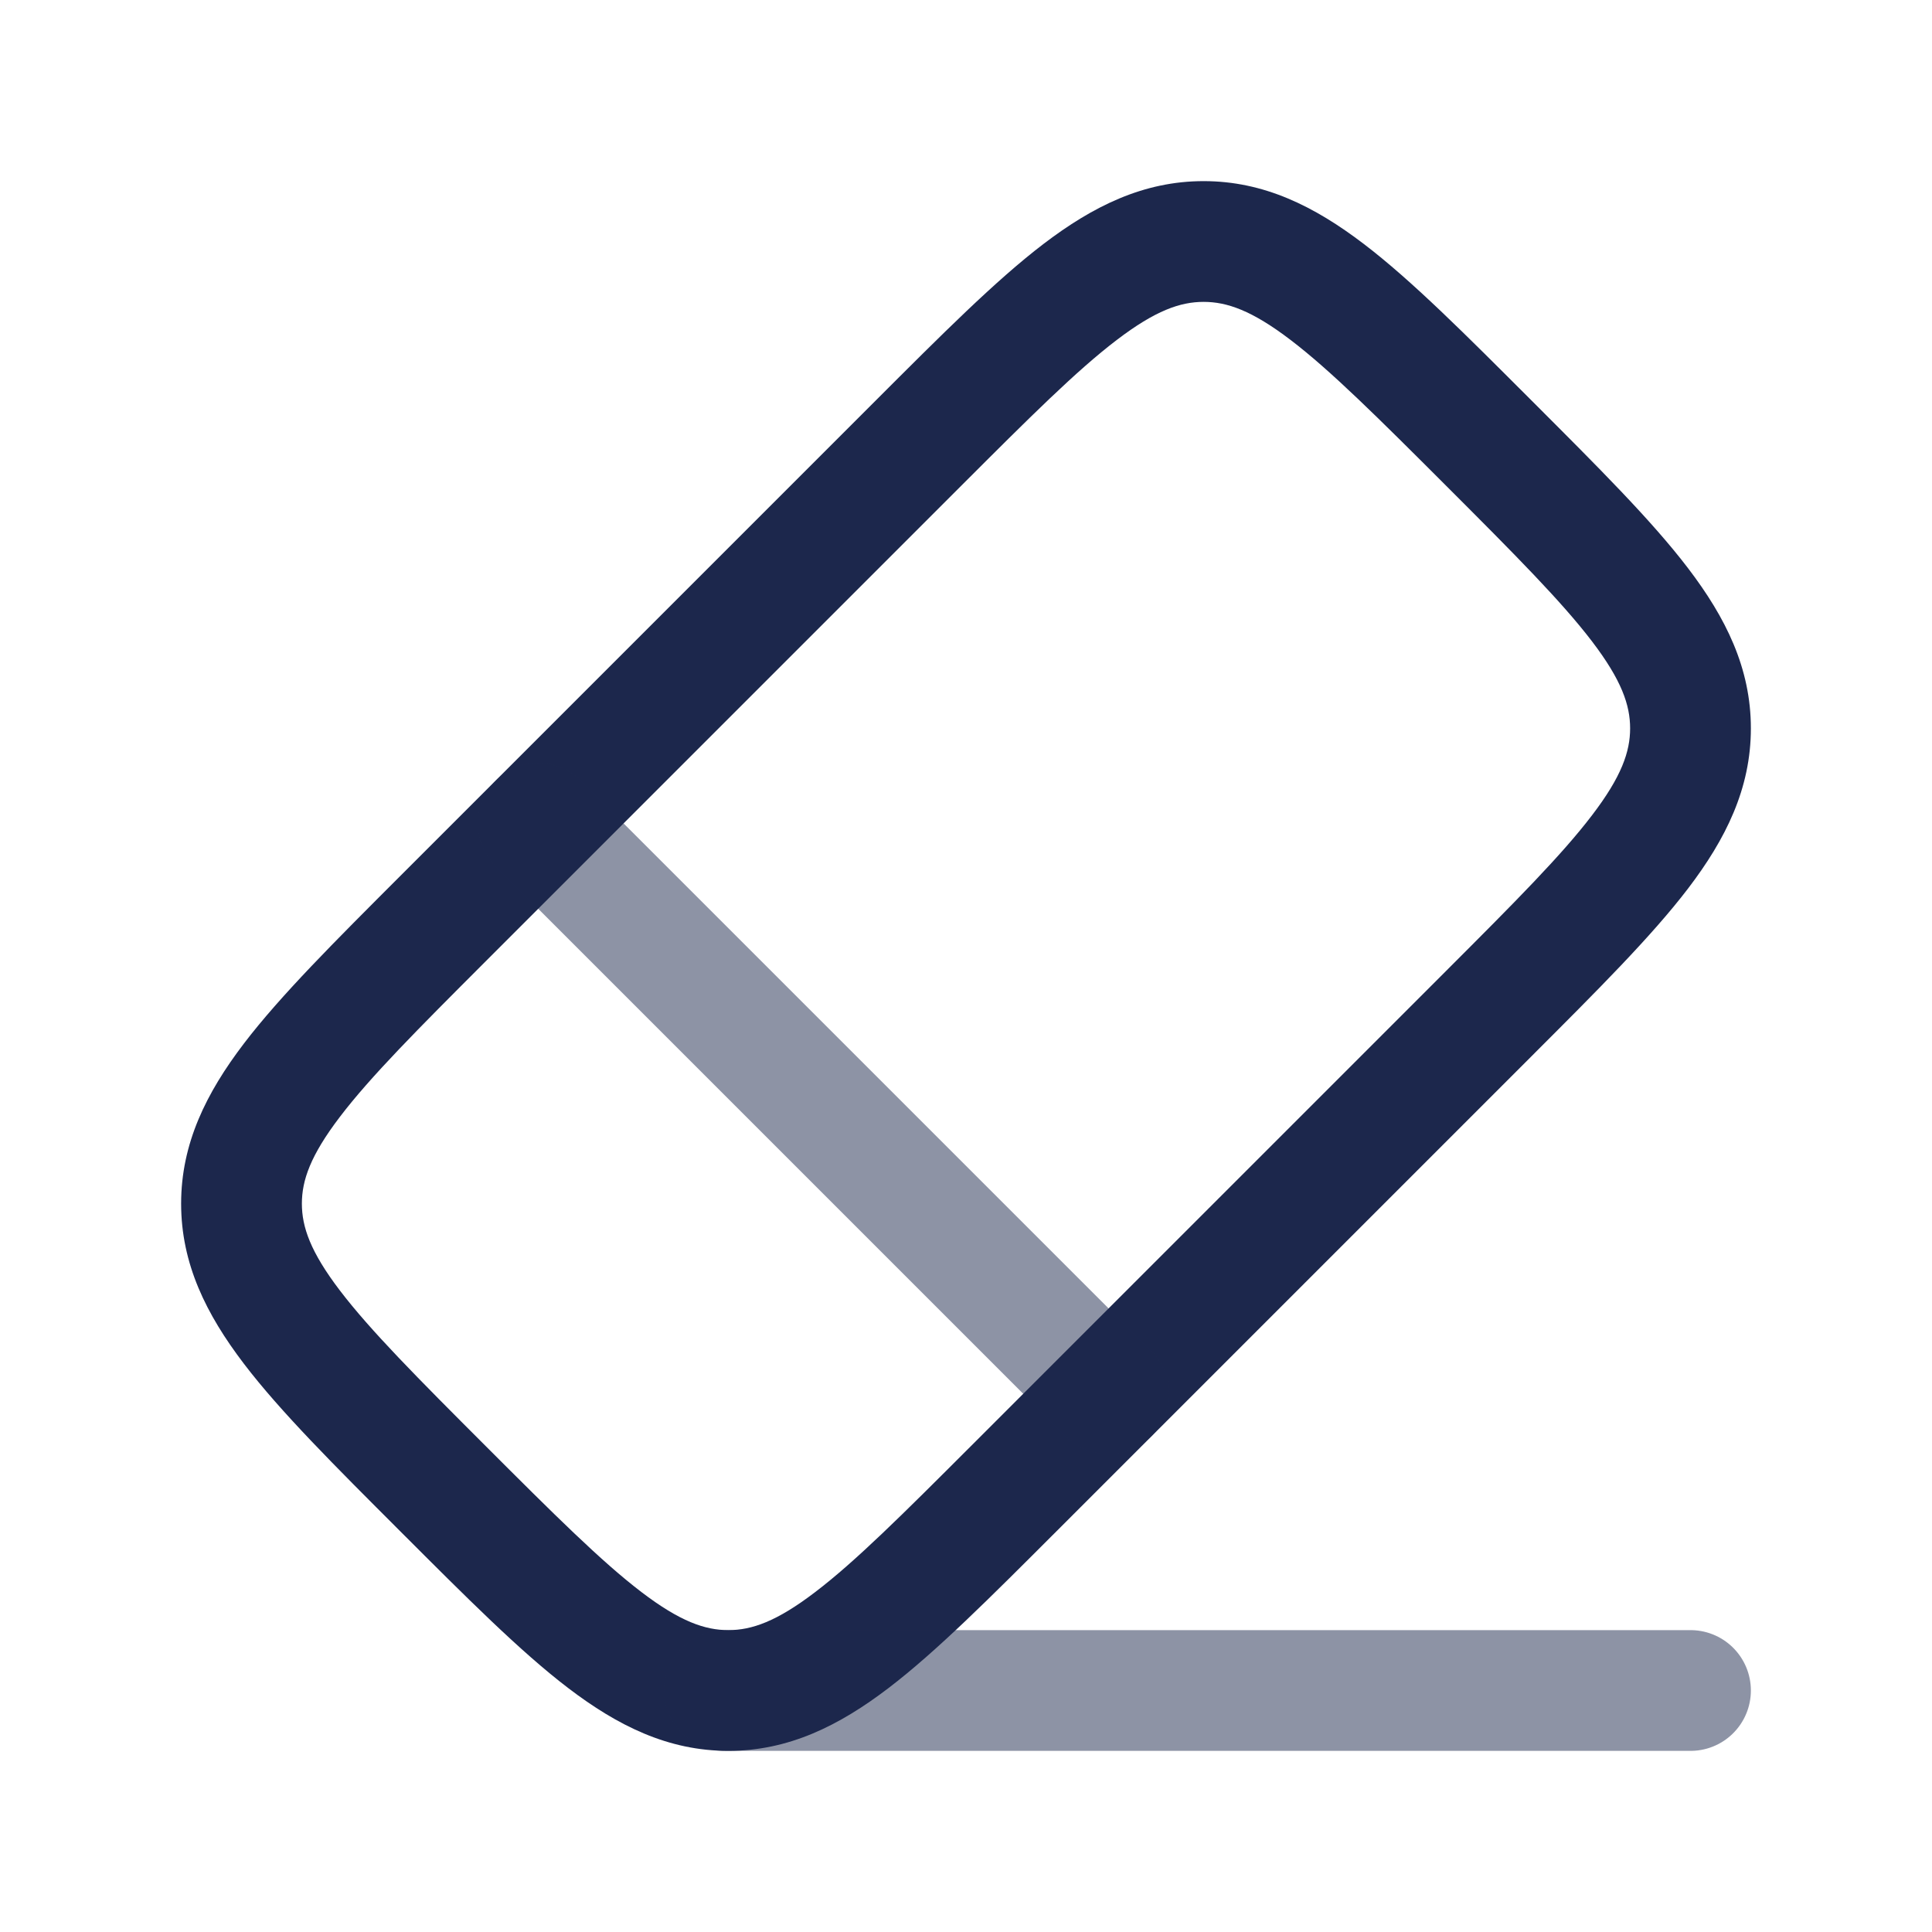
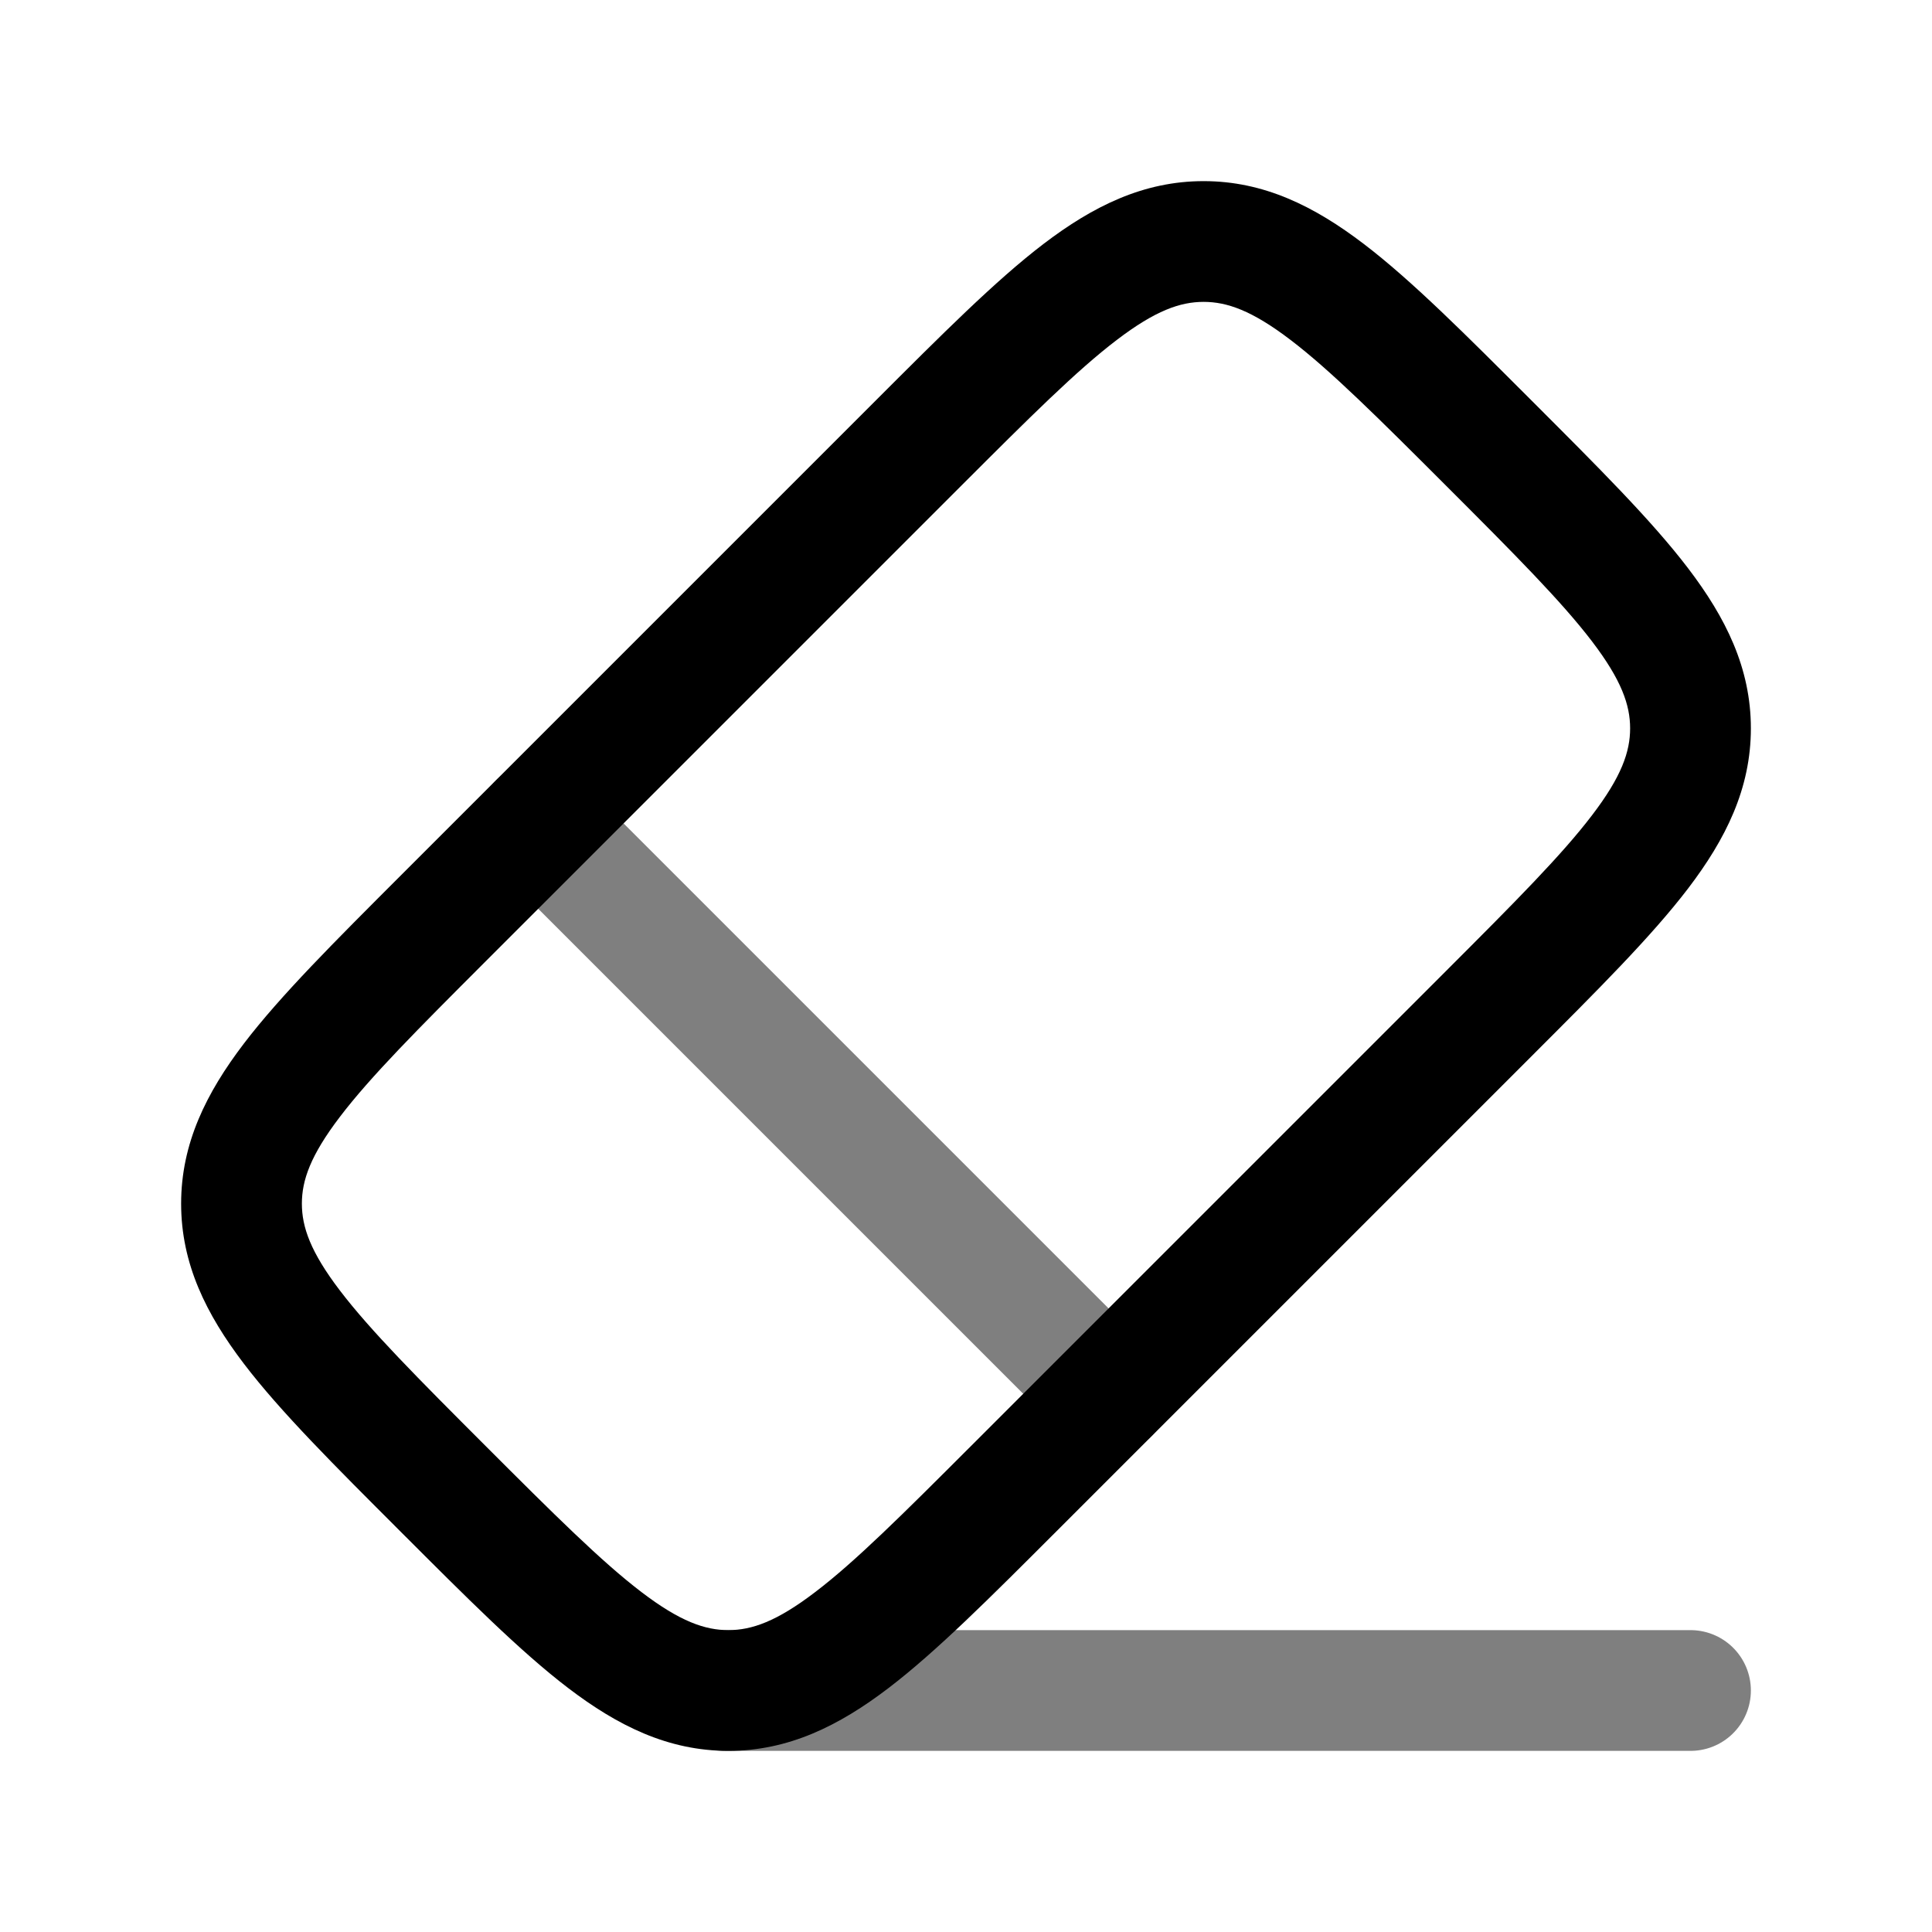
<svg xmlns="http://www.w3.org/2000/svg" width="800px" height="800px" viewBox="0 0 24 24" fill="none">
-   <path d="M5.505 11.41L6.035 11.94L5.505 11.41ZM3 14.952H2.25H3ZM9.048 21V21.75V21ZM11.41 5.505L10.879 4.975L11.41 5.505ZM17.965 12.06L12.06 17.965L13.121 19.025L19.025 13.121L17.965 12.06ZM6.035 11.94L11.94 6.035L10.879 4.975L4.975 10.879L6.035 11.94ZM6.035 17.965C5.185 17.115 4.602 16.529 4.223 16.032C3.856 15.551 3.75 15.241 3.75 14.952H2.25C2.25 15.701 2.562 16.327 3.03 16.941C3.485 17.538 4.155 18.205 4.975 19.025L6.035 17.965ZM4.975 10.879C4.155 11.699 3.485 12.367 3.03 12.963C2.562 13.577 2.25 14.204 2.25 14.952H3.75C3.75 14.663 3.856 14.354 4.223 13.873C4.602 13.375 5.185 12.79 6.035 11.94L4.975 10.879ZM12.06 17.965C11.21 18.815 10.625 19.398 10.127 19.777C9.647 20.144 9.337 20.25 9.048 20.25V21.75C9.796 21.75 10.423 21.438 11.037 20.97C11.633 20.515 12.301 19.845 13.121 19.025L12.06 17.965ZM4.975 19.025C5.795 19.845 6.462 20.515 7.059 20.97C7.673 21.438 8.299 21.75 9.048 21.75V20.25C8.759 20.25 8.449 20.144 7.968 19.777C7.471 19.398 6.885 18.815 6.035 17.965L4.975 19.025ZM17.965 6.035C18.815 6.885 19.398 7.471 19.777 7.968C20.144 8.449 20.25 8.759 20.25 9.048H21.75C21.75 8.299 21.438 7.673 20.97 7.059C20.515 6.462 19.845 5.795 19.025 4.975L17.965 6.035ZM19.025 13.121C19.845 12.301 20.515 11.633 20.97 11.037C21.438 10.423 21.75 9.796 21.75 9.048H20.25C20.25 9.337 20.144 9.647 19.777 10.127C19.398 10.625 18.815 11.21 17.965 12.06L19.025 13.121ZM19.025 4.975C18.205 4.155 17.538 3.485 16.941 3.03C16.327 2.562 15.701 2.25 14.952 2.25V3.75C15.241 3.75 15.551 3.856 16.032 4.223C16.529 4.602 17.115 5.185 17.965 6.035L19.025 4.975ZM11.94 6.035C12.79 5.185 13.375 4.602 13.873 4.223C14.354 3.856 14.663 3.75 14.952 3.75V2.25C14.204 2.25 13.577 2.562 12.963 3.03C12.367 3.485 11.699 4.155 10.879 4.975L11.94 6.035Z" fill="#1C274C" />
-   <path opacity="0.5" d="M13.241 17.844C13.534 18.137 14.009 18.137 14.302 17.844C14.595 17.552 14.595 17.077 14.302 16.784L13.241 17.844ZM7.216 9.698C6.923 9.405 6.449 9.405 6.156 9.698C5.863 9.991 5.863 10.466 6.156 10.759L7.216 9.698ZM14.302 16.784L7.216 9.698L6.156 10.759L13.241 17.844L14.302 16.784Z" fill="#1C274C" />
-   <path opacity="0.5" d="M9 21H21" stroke="#1C274C" stroke-width="1.5" stroke-linecap="round" />
+   <path d="M5.505 11.41L6.035 11.94L5.505 11.41ZM3 14.952H2.25H3ZM9.048 21V21.75V21ZM11.41 5.505L10.879 4.975L11.41 5.505ZM17.965 12.06L12.06 17.965L13.121 19.025L19.025 13.121L17.965 12.06ZM6.035 11.94L11.94 6.035L10.879 4.975L4.975 10.879L6.035 11.94ZM6.035 17.965C5.185 17.115 4.602 16.529 4.223 16.032C3.856 15.551 3.75 15.241 3.75 14.952H2.25C2.25 15.701 2.562 16.327 3.03 16.941C3.485 17.538 4.155 18.205 4.975 19.025L6.035 17.965ZM4.975 10.879C4.155 11.699 3.485 12.367 3.03 12.963C2.562 13.577 2.25 14.204 2.25 14.952H3.75C3.75 14.663 3.856 14.354 4.223 13.873C4.602 13.375 5.185 12.79 6.035 11.94L4.975 10.879ZM12.06 17.965C11.21 18.815 10.625 19.398 10.127 19.777C9.647 20.144 9.337 20.25 9.048 20.25V21.75C9.796 21.75 10.423 21.438 11.037 20.97C11.633 20.515 12.301 19.845 13.121 19.025L12.06 17.965ZM4.975 19.025C5.795 19.845 6.462 20.515 7.059 20.97C7.673 21.438 8.299 21.75 9.048 21.75V20.25C8.759 20.25 8.449 20.144 7.968 19.777C7.471 19.398 6.885 18.815 6.035 17.965L4.975 19.025ZM17.965 6.035C18.815 6.885 19.398 7.471 19.777 7.968C20.144 8.449 20.25 8.759 20.25 9.048H21.75C21.75 8.299 21.438 7.673 20.97 7.059C20.515 6.462 19.845 5.795 19.025 4.975L17.965 6.035ZM19.025 13.121C19.845 12.301 20.515 11.633 20.97 11.037C21.438 10.423 21.75 9.796 21.75 9.048H20.25C20.25 9.337 20.144 9.647 19.777 10.127C19.398 10.625 18.815 11.21 17.965 12.06L19.025 13.121ZM19.025 4.975C18.205 4.155 17.538 3.485 16.941 3.03C16.327 2.562 15.701 2.25 14.952 2.25V3.75C15.241 3.75 15.551 3.856 16.032 4.223C16.529 4.602 17.115 5.185 17.965 6.035L19.025 4.975ZM11.94 6.035C12.79 5.185 13.375 4.602 13.873 4.223C14.354 3.856 14.663 3.75 14.952 3.75V2.25C14.204 2.25 13.577 2.562 12.963 3.03C12.367 3.485 11.699 4.155 10.879 4.975L11.94 6.035Z" fill="#000" />
+   <path opacity="0.5" d="M13.241 17.844C13.534 18.137 14.009 18.137 14.302 17.844C14.595 17.552 14.595 17.077 14.302 16.784L13.241 17.844ZM7.216 9.698C6.923 9.405 6.449 9.405 6.156 9.698C5.863 9.991 5.863 10.466 6.156 10.759L7.216 9.698ZM14.302 16.784L7.216 9.698L6.156 10.759L13.241 17.844L14.302 16.784Z" fill="#000" />
+   <path opacity="0.5" d="M9 21H21" stroke="#000" stroke-width="1.5" stroke-linecap="round" />
</svg>
